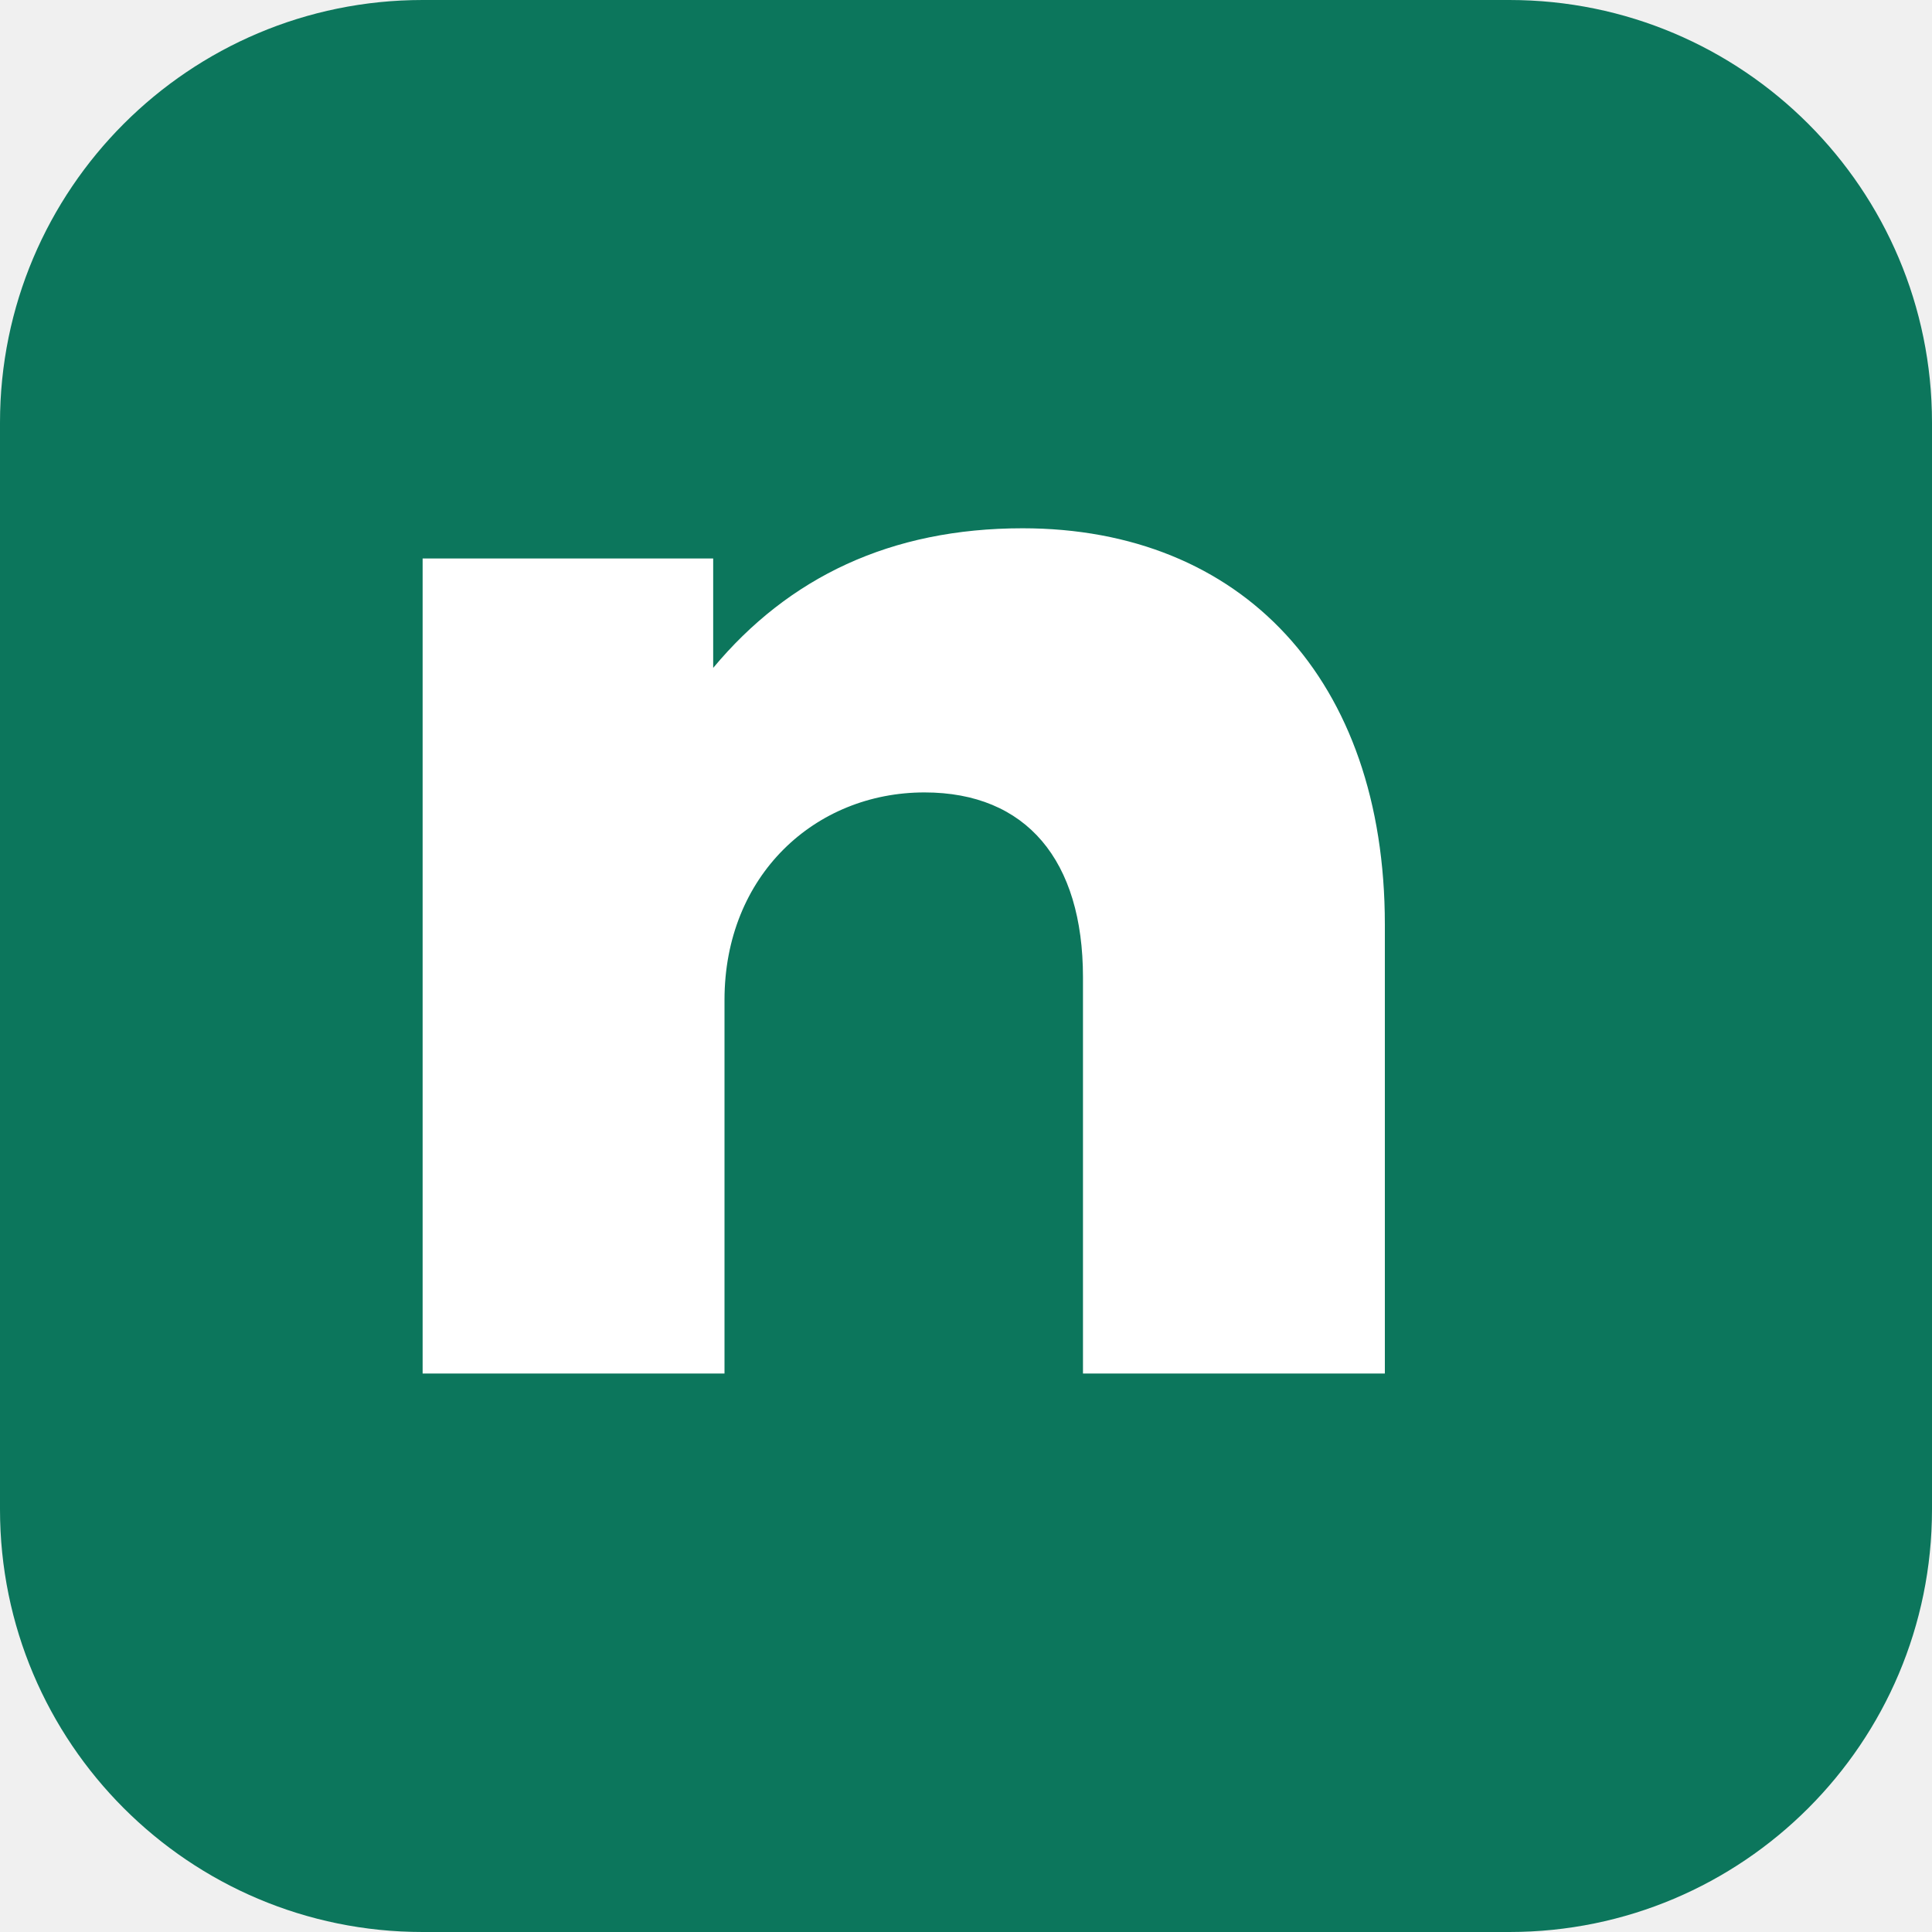
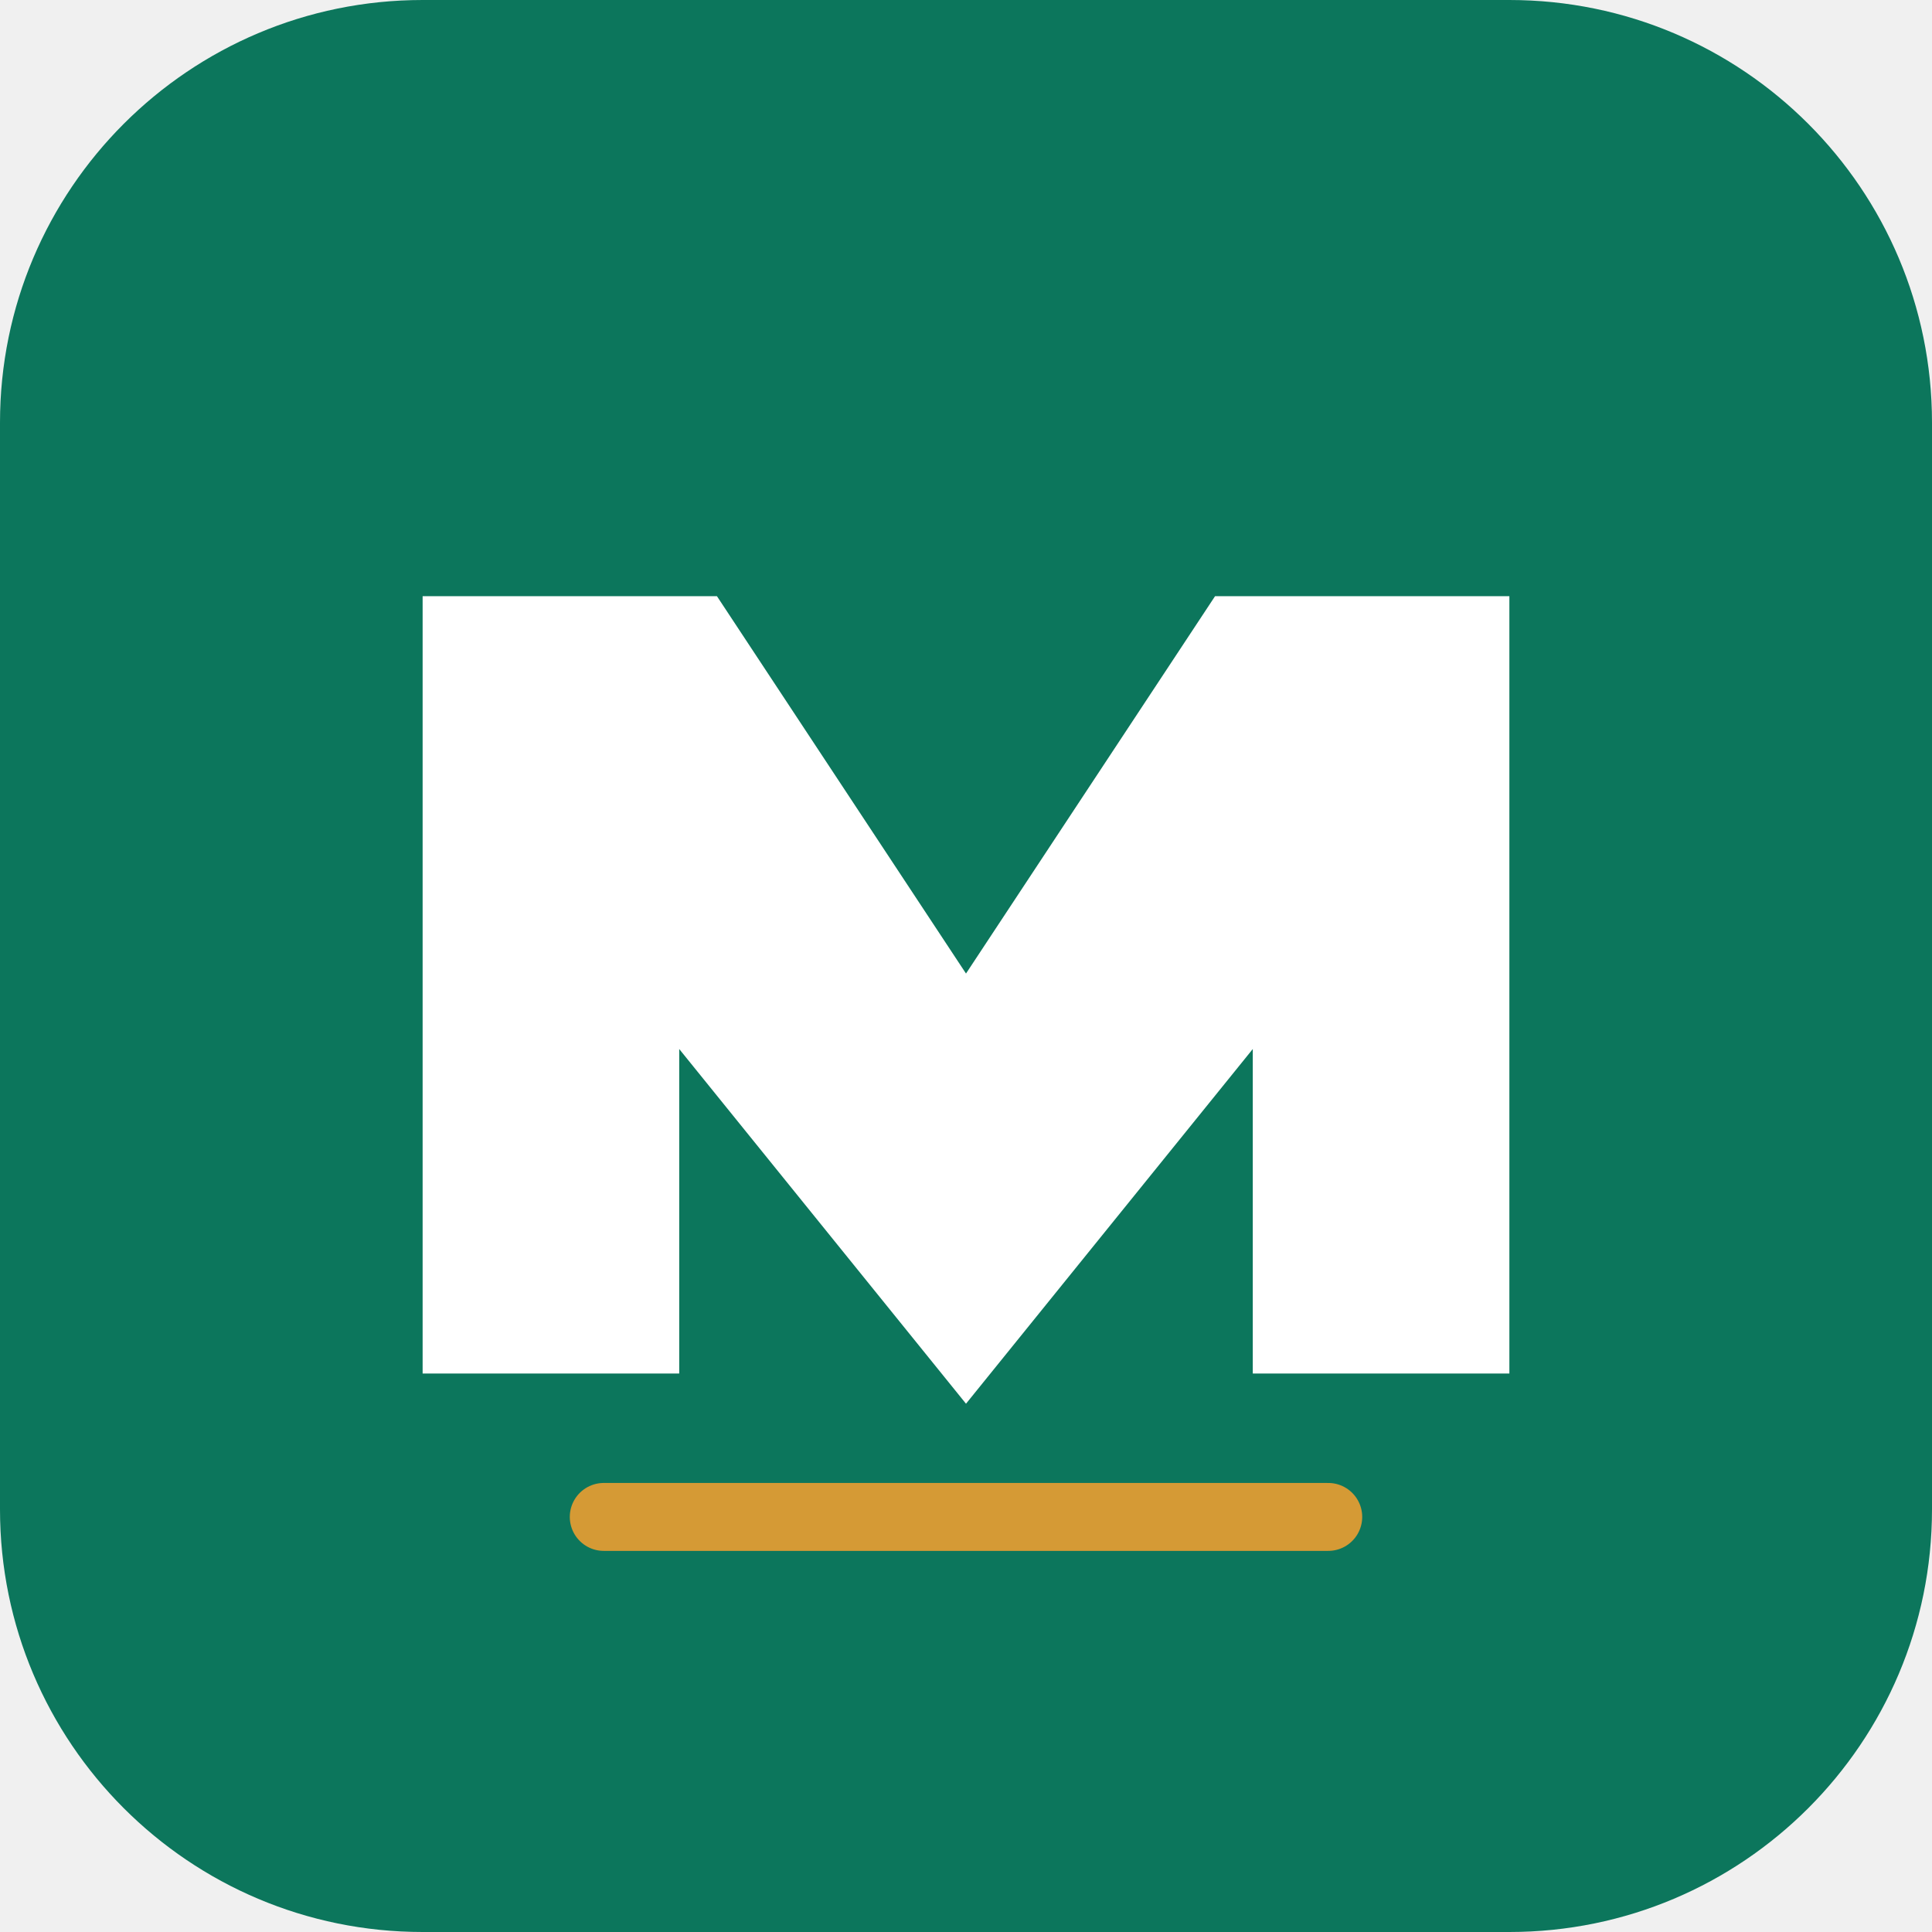
<svg xmlns="http://www.w3.org/2000/svg" viewBox="0 0 512 512">
  <rect width="512" height="512" rx="112" fill="#0c765c" />
-   <path d="M112 364V148h77v29c20-24 47-37 82-37 58 0 96 40 96 105v119h-80V259c0-31-15-49-42-49-29 0-53 22-53 55v99z" fill="#fff" />
+   <path d="M112 364V158h78l66 100 66-100h78v206h-68v-86l-76 94-76-94v86z" fill="#fff" />
+   <path d="M160 402h192" stroke="#D59A35" stroke-width="18" stroke-linecap="round" />
</svg>
